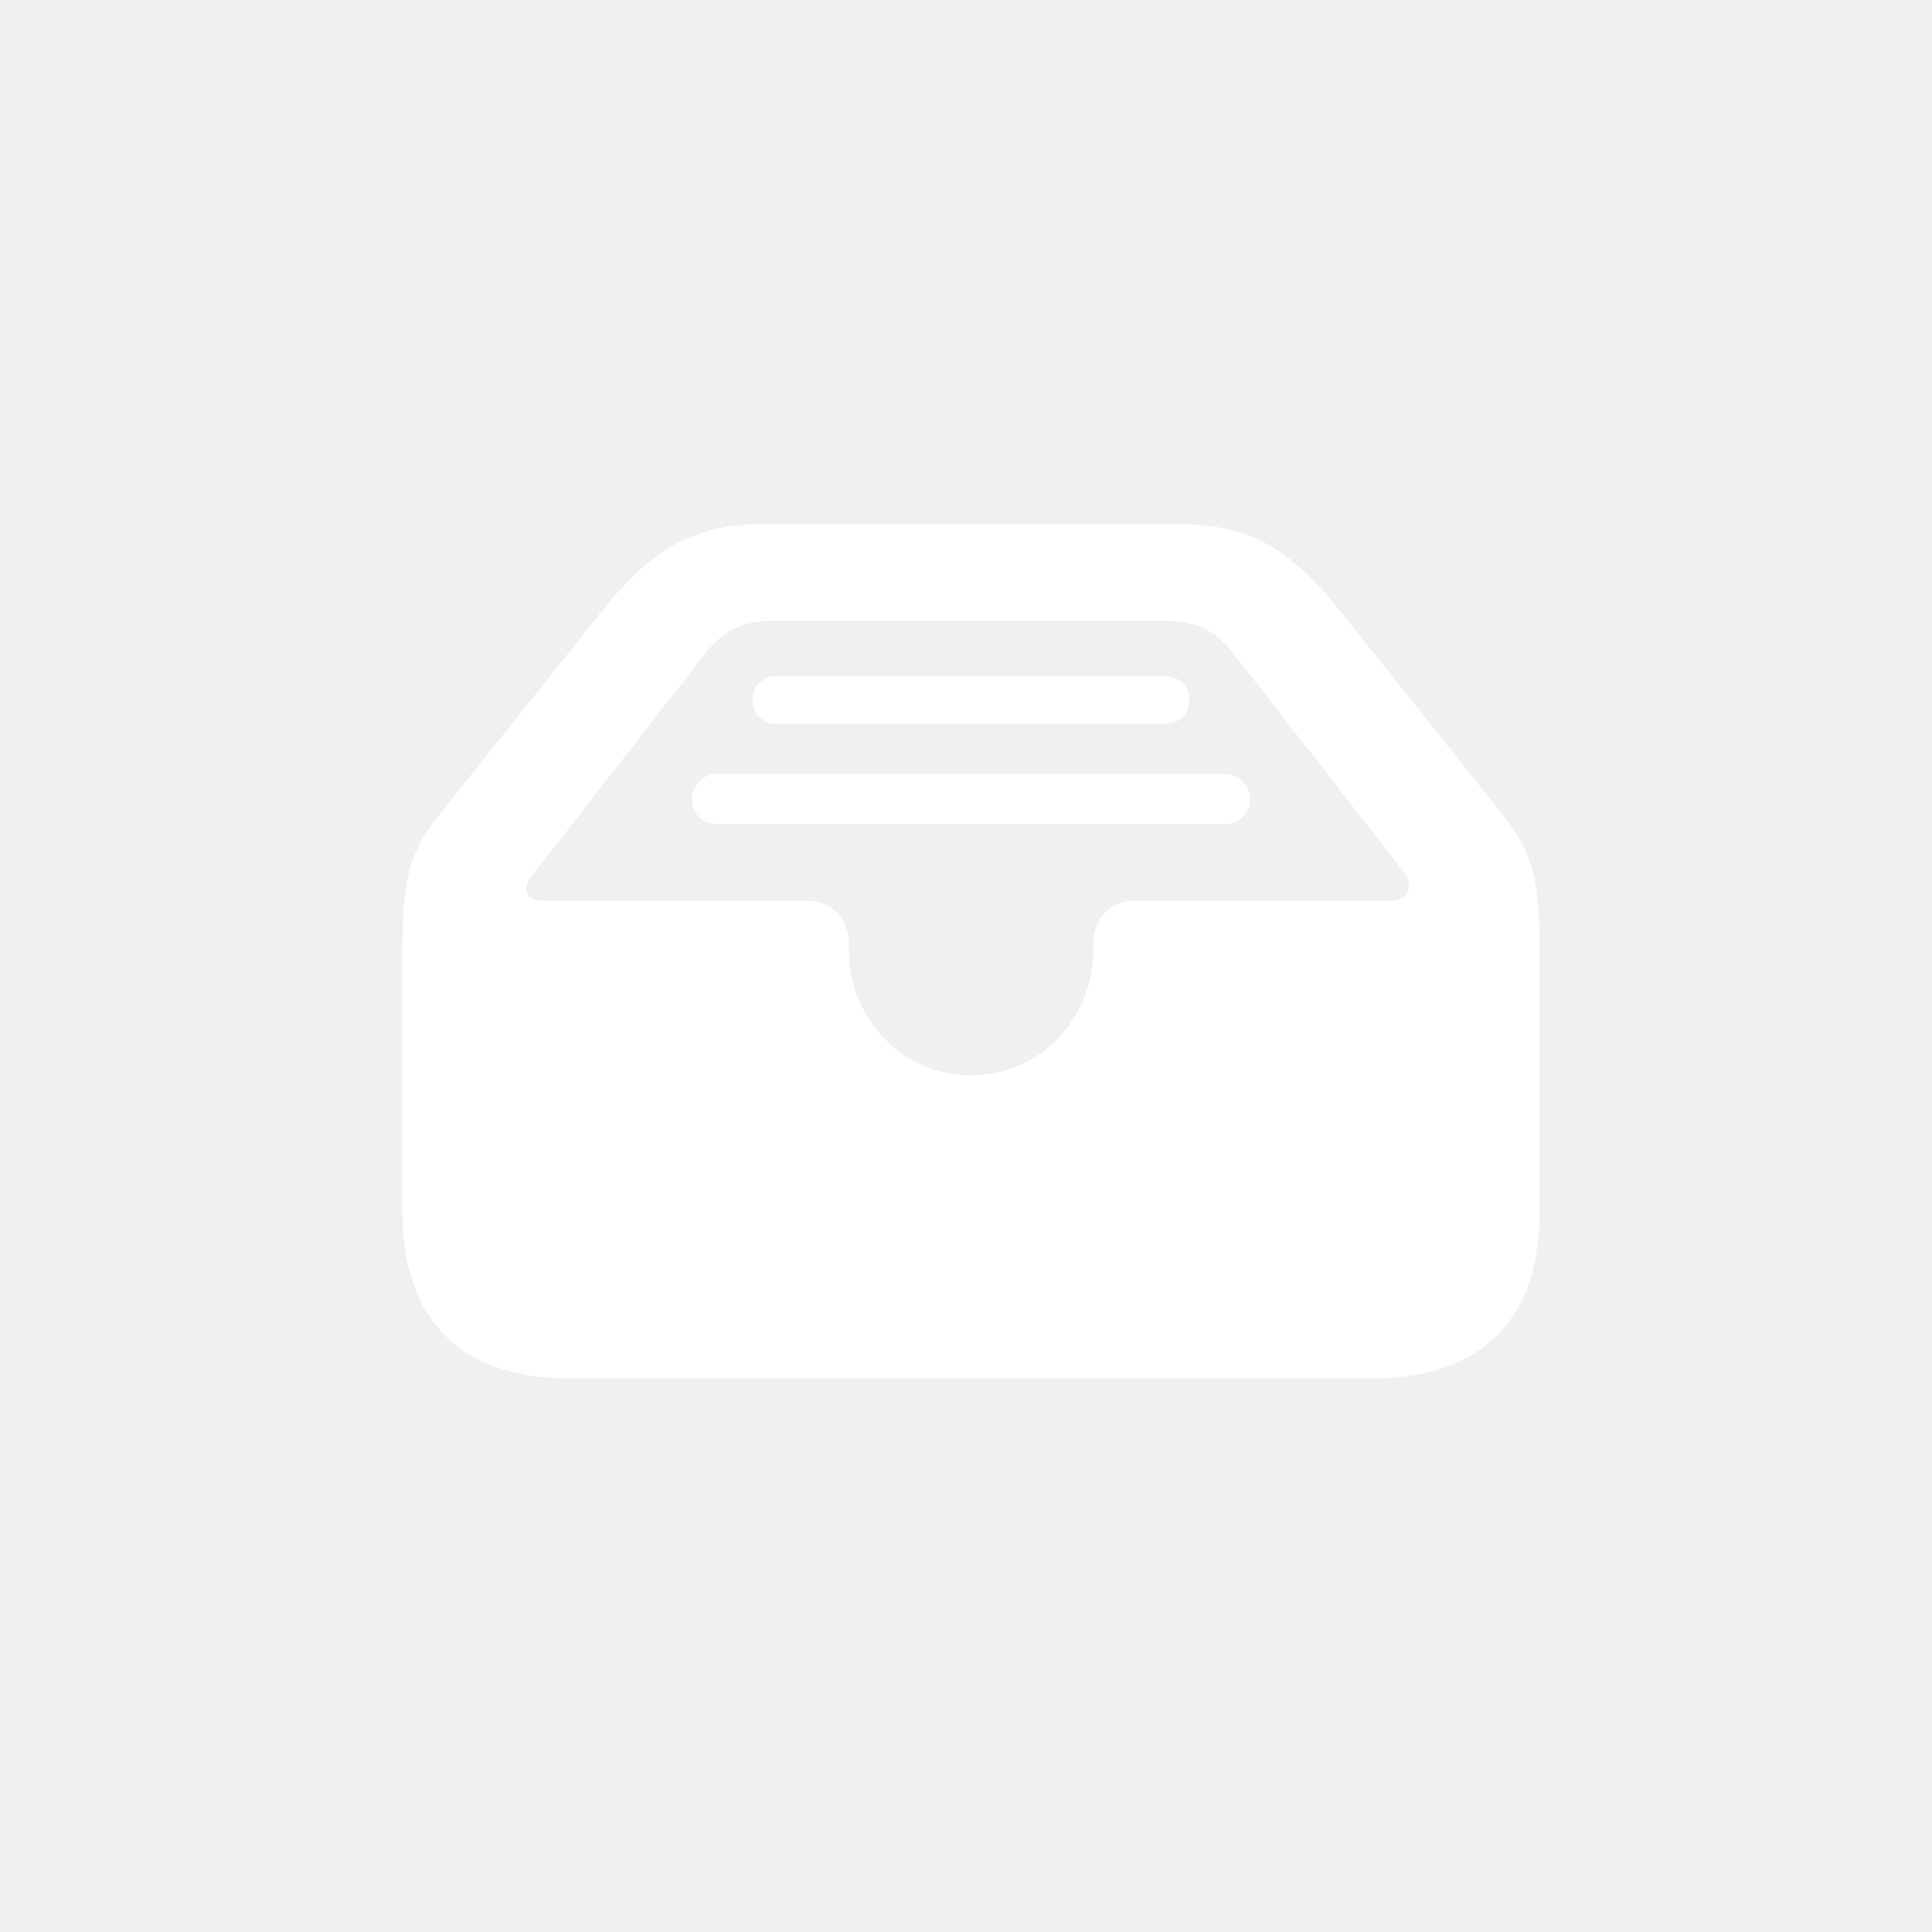
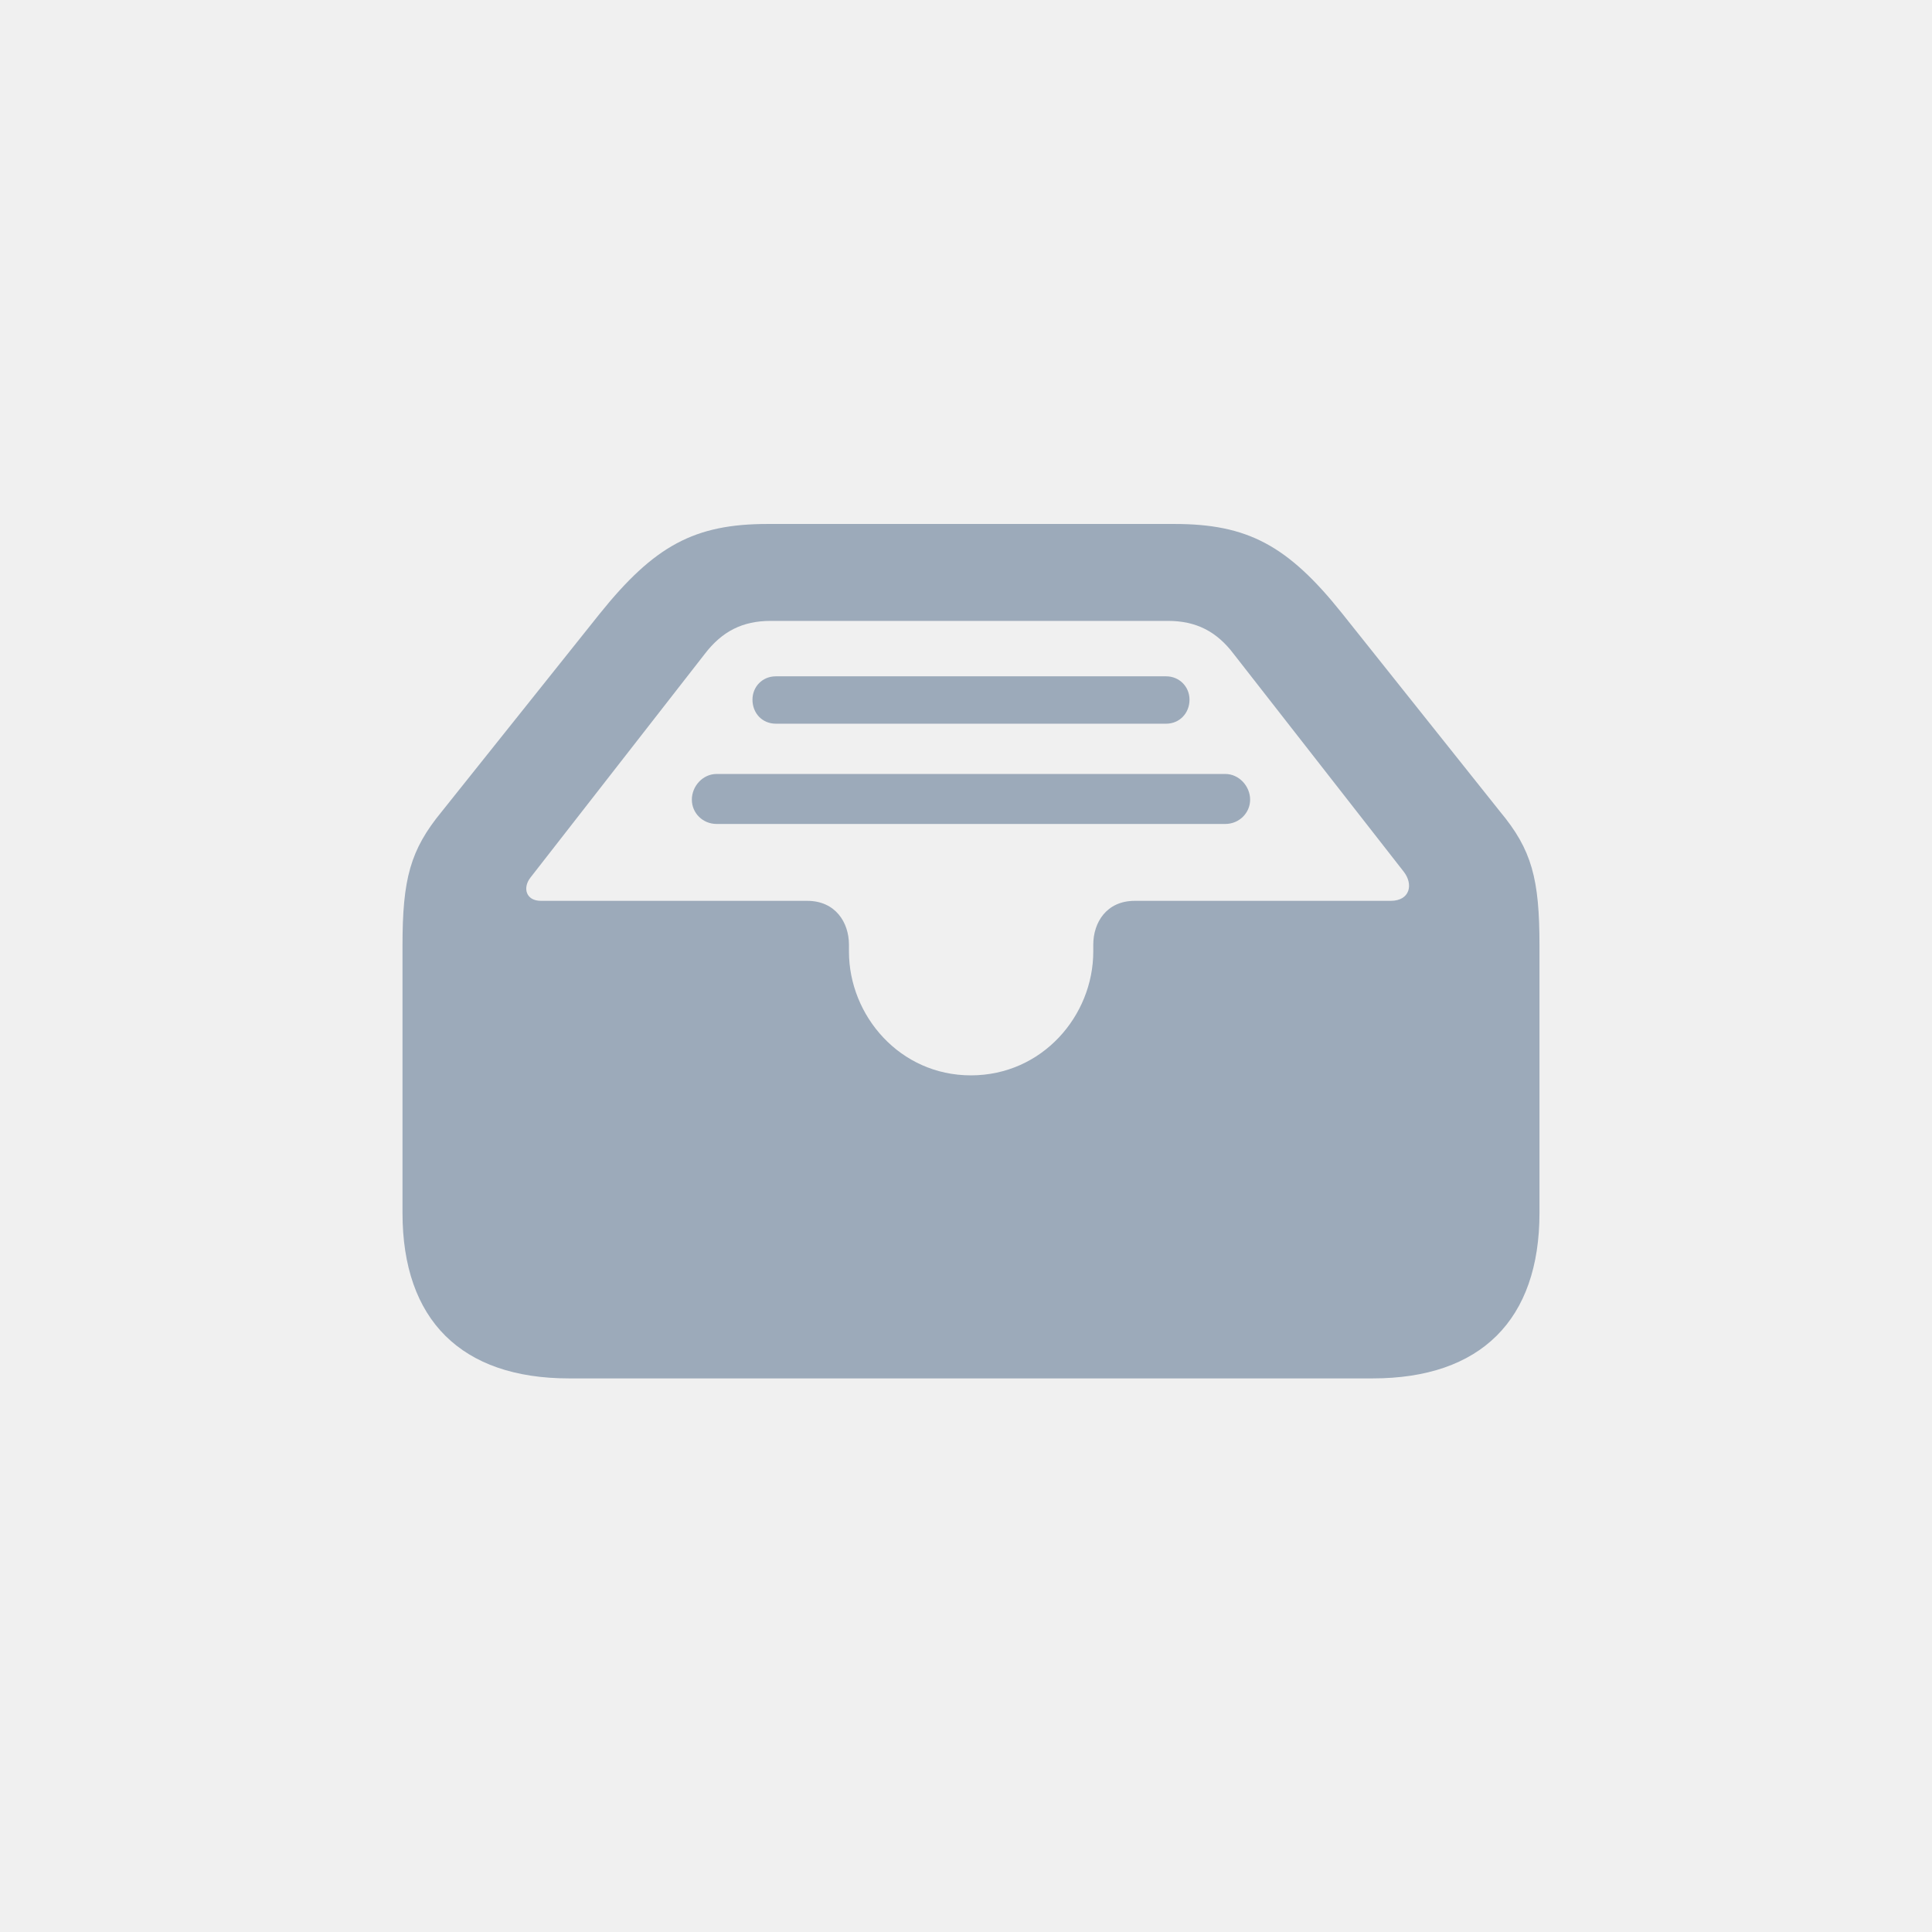
<svg xmlns="http://www.w3.org/2000/svg" width="48" height="48" viewBox="0 0 48 48" fill="none">
  <g clip-path="url(#clip0_2_278)">
-     <path d="M19.275 17.98H28.973C29.301 17.98 29.553 17.723 29.553 17.383C29.553 17.061 29.301 16.803 28.973 16.803H19.275C18.941 16.803 18.695 17.061 18.695 17.383C18.695 17.723 18.941 17.98 19.275 17.98ZM17.805 20.471H30.443C30.783 20.471 31.059 20.201 31.059 19.867C31.059 19.533 30.783 19.229 30.443 19.229H17.805C17.459 19.229 17.189 19.533 17.189 19.867C17.189 20.201 17.459 20.471 17.805 20.471ZM14.137 34.246H34.105C36.789 34.246 38.248 32.793 38.248 30.133V23.494C38.248 21.836 38.06 21.115 37.27 20.166L33.338 15.232C31.99 13.545 30.988 13.018 29.178 13.018H19.07C17.254 13.018 16.258 13.557 14.898 15.25L10.973 20.166C10.193 21.115 10 21.836 10 23.494V30.133C10 32.799 11.465 34.246 14.137 34.246ZM24.121 26.717C22.357 26.717 21.092 25.234 21.092 23.641V23.471C21.092 22.92 20.758 22.381 20.055 22.381H13.44C13.065 22.381 12.982 22.059 13.176 21.807L17.506 16.252C17.939 15.684 18.449 15.426 19.146 15.426H29.02C29.711 15.426 30.227 15.684 30.654 16.252L34.873 21.654C35.119 21.965 35.037 22.381 34.551 22.381H28.193C27.49 22.381 27.162 22.92 27.162 23.471V23.641C27.162 25.234 25.896 26.717 24.121 26.717Z" fill="white" />
+     <path d="M19.275 17.98H28.973C29.301 17.98 29.553 17.723 29.553 17.383C29.553 17.061 29.301 16.803 28.973 16.803H19.275C18.941 16.803 18.695 17.061 18.695 17.383C18.695 17.723 18.941 17.98 19.275 17.98ZM17.805 20.471H30.443C30.783 20.471 31.059 20.201 31.059 19.867C31.059 19.533 30.783 19.229 30.443 19.229H17.805C17.459 19.229 17.189 19.533 17.189 19.867C17.189 20.201 17.459 20.471 17.805 20.471ZM14.137 34.246H34.105C36.789 34.246 38.248 32.793 38.248 30.133V23.494C38.248 21.836 38.06 21.115 37.27 20.166L33.338 15.232C31.99 13.545 30.988 13.018 29.178 13.018H19.07C17.254 13.018 16.258 13.557 14.898 15.25L10.973 20.166C10.193 21.115 10 21.836 10 23.494V30.133C10 32.799 11.465 34.246 14.137 34.246ZM24.121 26.717C22.357 26.717 21.092 25.234 21.092 23.641V23.471C21.092 22.92 20.758 22.381 20.055 22.381H13.44C13.065 22.381 12.982 22.059 13.176 21.807L17.506 16.252C17.939 15.684 18.449 15.426 19.146 15.426H29.02C29.711 15.426 30.227 15.684 30.654 16.252L34.873 21.654C35.119 21.965 35.037 22.381 34.551 22.381H28.193C27.49 22.381 27.162 22.92 27.162 23.471V23.641C27.162 25.234 25.896 26.717 24.121 26.717Z" fill="#9caaba" />
  </g>
  <defs>
    <clipPath id="clip0_2_278">
-       <rect width="28.6" height="21.246" fill="white" transform="translate(10 13)" />
+       <rect width="28.6" height="21.246" fill="#9caaba" transform="translate(10 13)" />
    </clipPath>
  </defs>
</svg>
